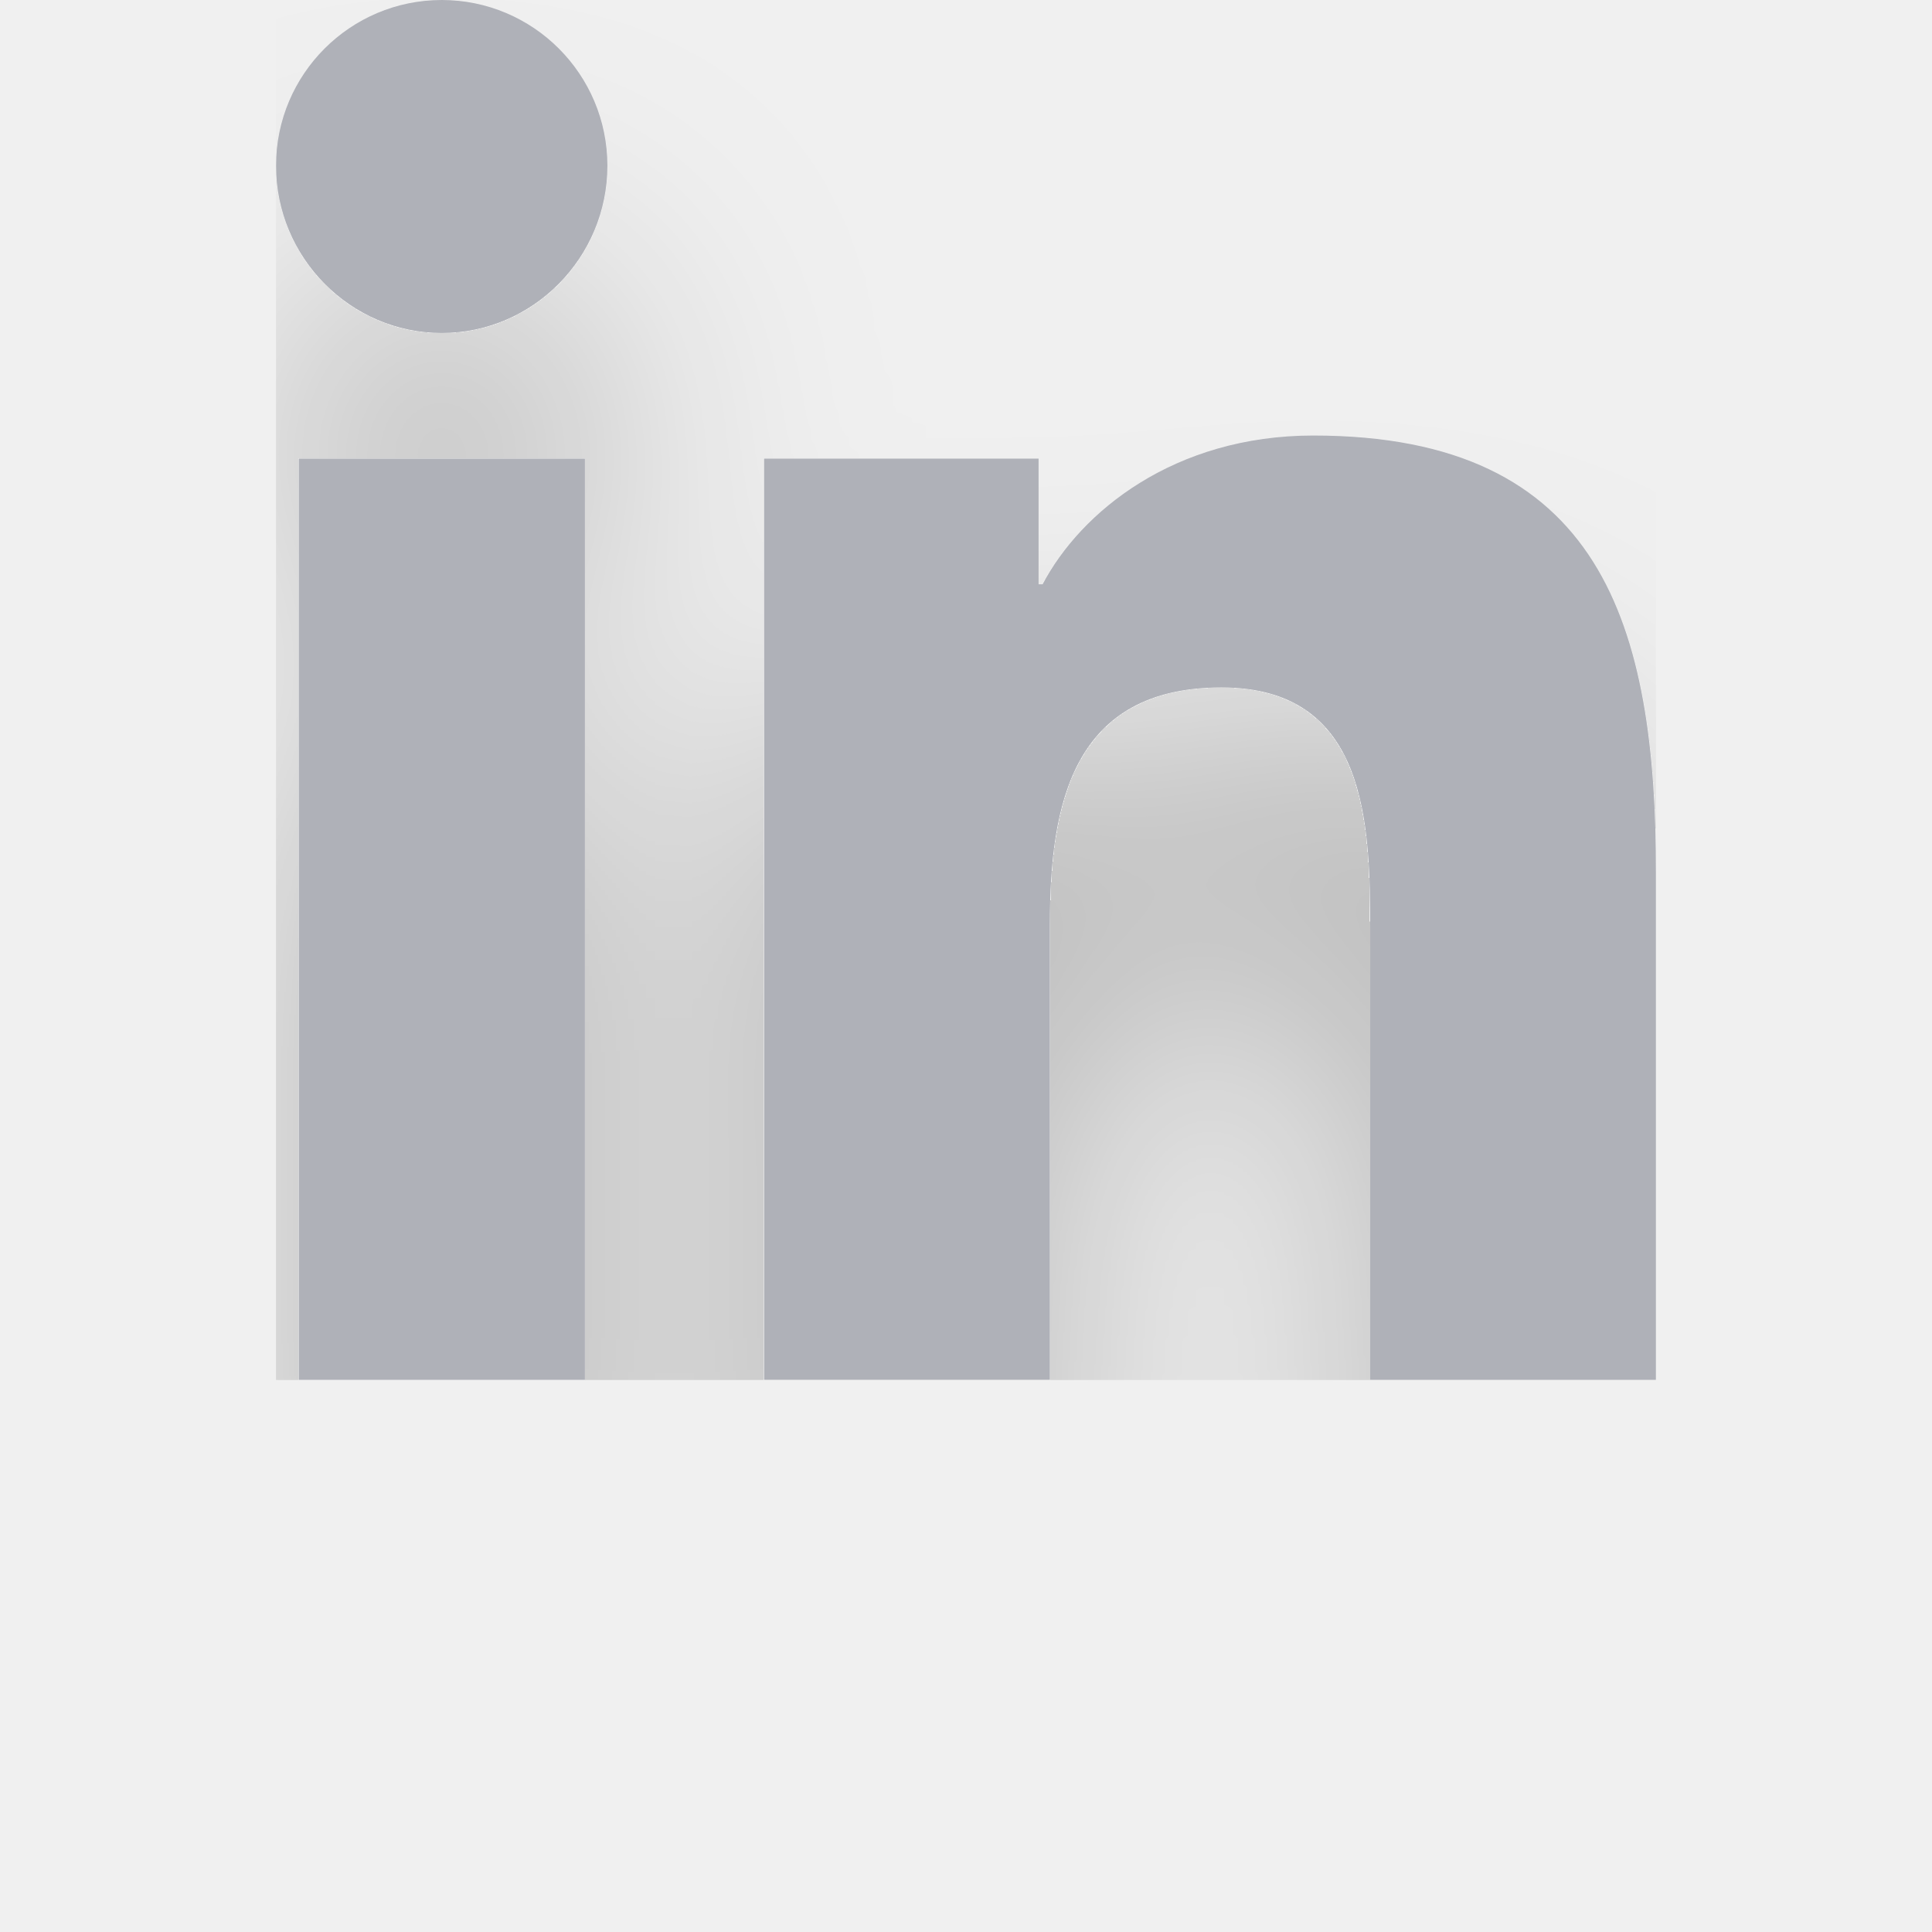
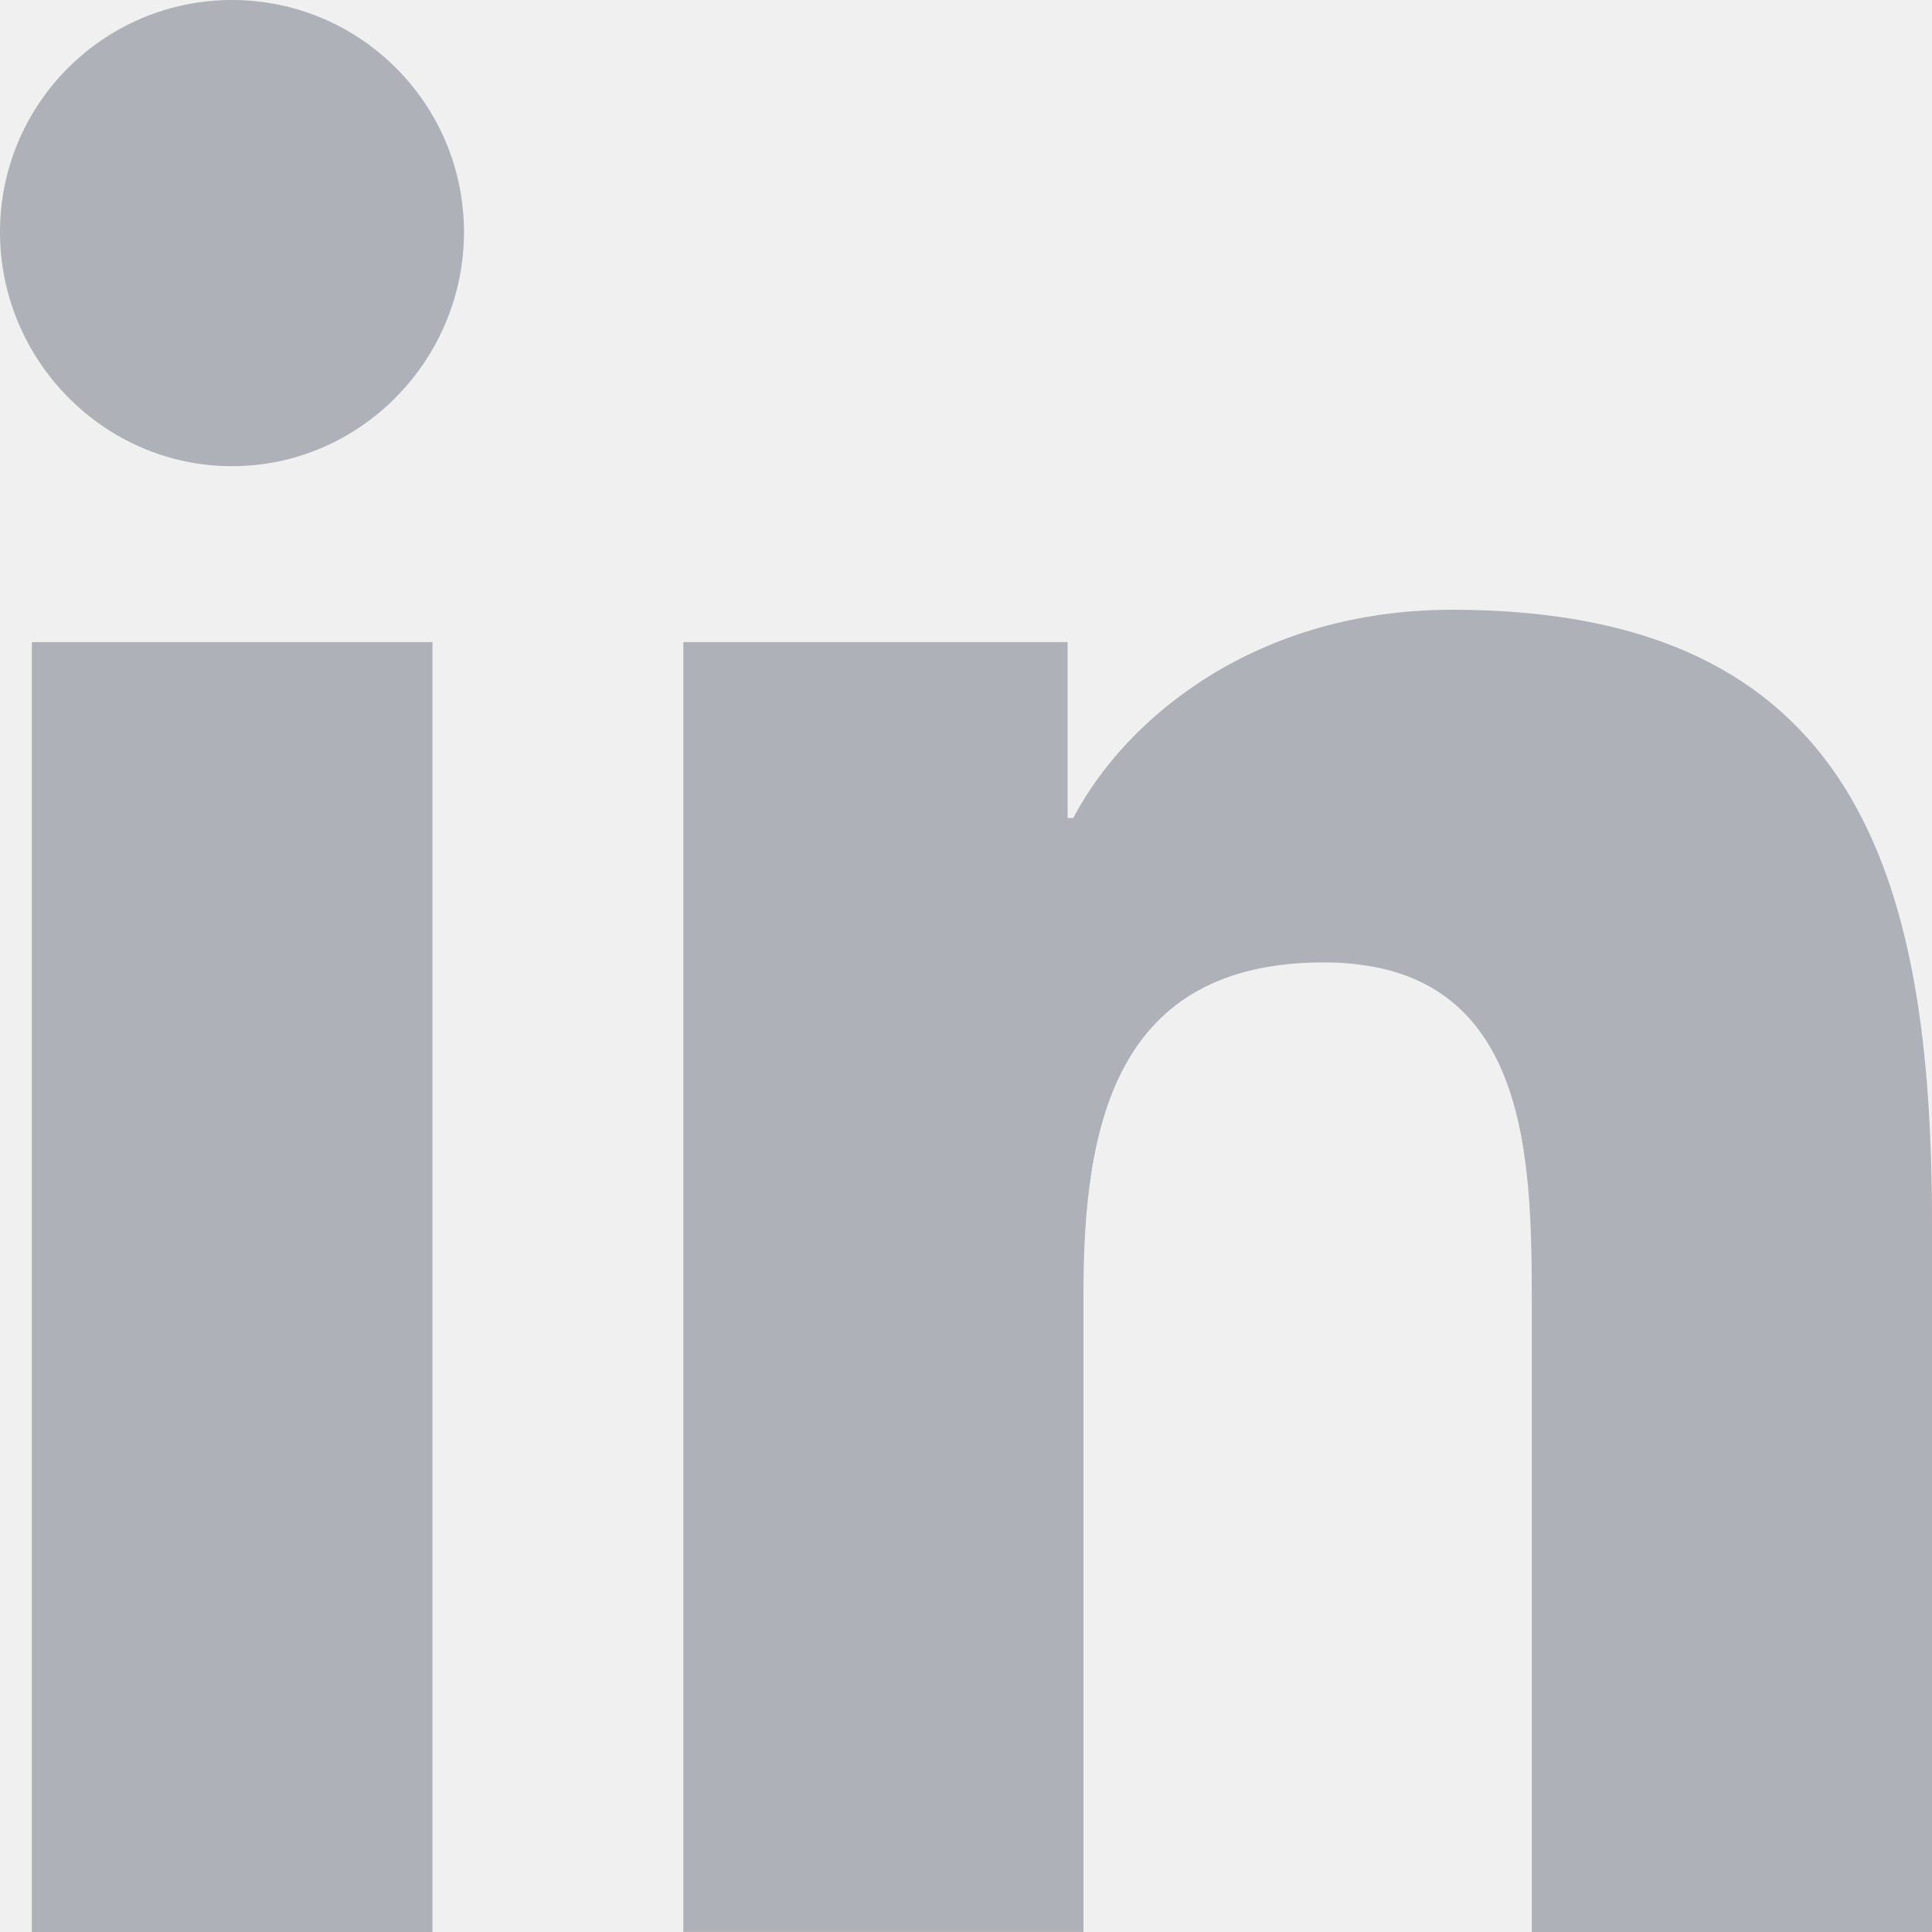
- <svg xmlns="http://www.w3.org/2000/svg" width="28" height="28" viewBox="0 0 28 28" fill="none">
-   <g clip-path="url(#clip0_1_448)" filter="url(#filter0_d_1_448)">
-     <path d="M23.995 20V19.999H24V12.664C24 9.076 23.228 6.312 19.033 6.312C17.016 6.312 15.663 7.418 15.11 8.468H15.052V6.647H11.074V19.999H15.216V13.387C15.216 11.647 15.546 9.963 17.702 9.963C19.826 9.963 19.858 11.95 19.858 13.499V20H23.995Z" fill="#AFB1B8" />
-     <path d="M4.33 6.647H8.477V20H4.33V6.647Z" fill="#AFB1B8" />
-     <path d="M6.402 0C5.076 0 4 1.076 4 2.402C4 3.728 5.076 4.826 6.402 4.826C7.728 4.826 8.803 3.728 8.803 2.402C8.803 1.076 7.727 0 6.402 0V0Z" fill="#AFB1B8" />
+ <svg xmlns="http://www.w3.org/2000/svg" width="20" height="20" viewBox="0 0 20 20" fill="none">
+   <g clip-path="url(#clip0_1_476)">
+     <path d="M19.995 20V19.999H20V12.664C20 9.076 19.227 6.312 15.033 6.312C13.016 6.312 11.662 7.418 11.11 8.468H11.052V6.647H7.074V19.999H11.216V13.387C11.216 11.647 11.546 9.963 13.702 9.963C15.826 9.963 15.857 11.95 15.857 13.499V20H19.995Z" fill="#AFB1B8" />
+     <path d="M0.33 6.647H4.477V20H0.33V6.647Z" fill="#AFB1B8" />
+     <path d="M2.402 0C1.076 0 0 1.076 0 2.402C0 3.728 1.076 4.826 2.402 4.826C3.728 4.826 4.803 3.728 4.803 2.402C4.803 1.076 3.727 0 2.402 0V0Z" fill="#AFB1B8" />
  </g>
  <defs>
-     <filter id="filter0_d_1_448" x="0" y="0" width="28" height="28" filterUnits="userSpaceOnUse" color-interpolation-filters="sRGB">
-       <feFlood flood-opacity="0" result="BackgroundImageFix" />
-       <feColorMatrix in="SourceAlpha" type="matrix" values="0 0 0 0 0 0 0 0 0 0 0 0 0 0 0 0 0 0 127 0" result="hardAlpha" />
-       <feOffset dy="4" />
-       <feGaussianBlur stdDeviation="2" />
-       <feComposite in2="hardAlpha" operator="out" />
-       <feColorMatrix type="matrix" values="0 0 0 0 0 0 0 0 0 0 0 0 0 0 0 0 0 0 0.25 0" />
-       <feBlend mode="normal" in2="BackgroundImageFix" result="effect1_dropShadow_1_448" />
-       <feBlend mode="normal" in="SourceGraphic" in2="effect1_dropShadow_1_448" result="shape" />
-     </filter>
-     <clipPath id="clip0_1_448">
-       <rect width="20" height="20" fill="white" transform="translate(4)" />
+     <clipPath id="clip0_1_476">
+       <rect width="20" height="20" fill="white" />
    </clipPath>
  </defs>
</svg>
